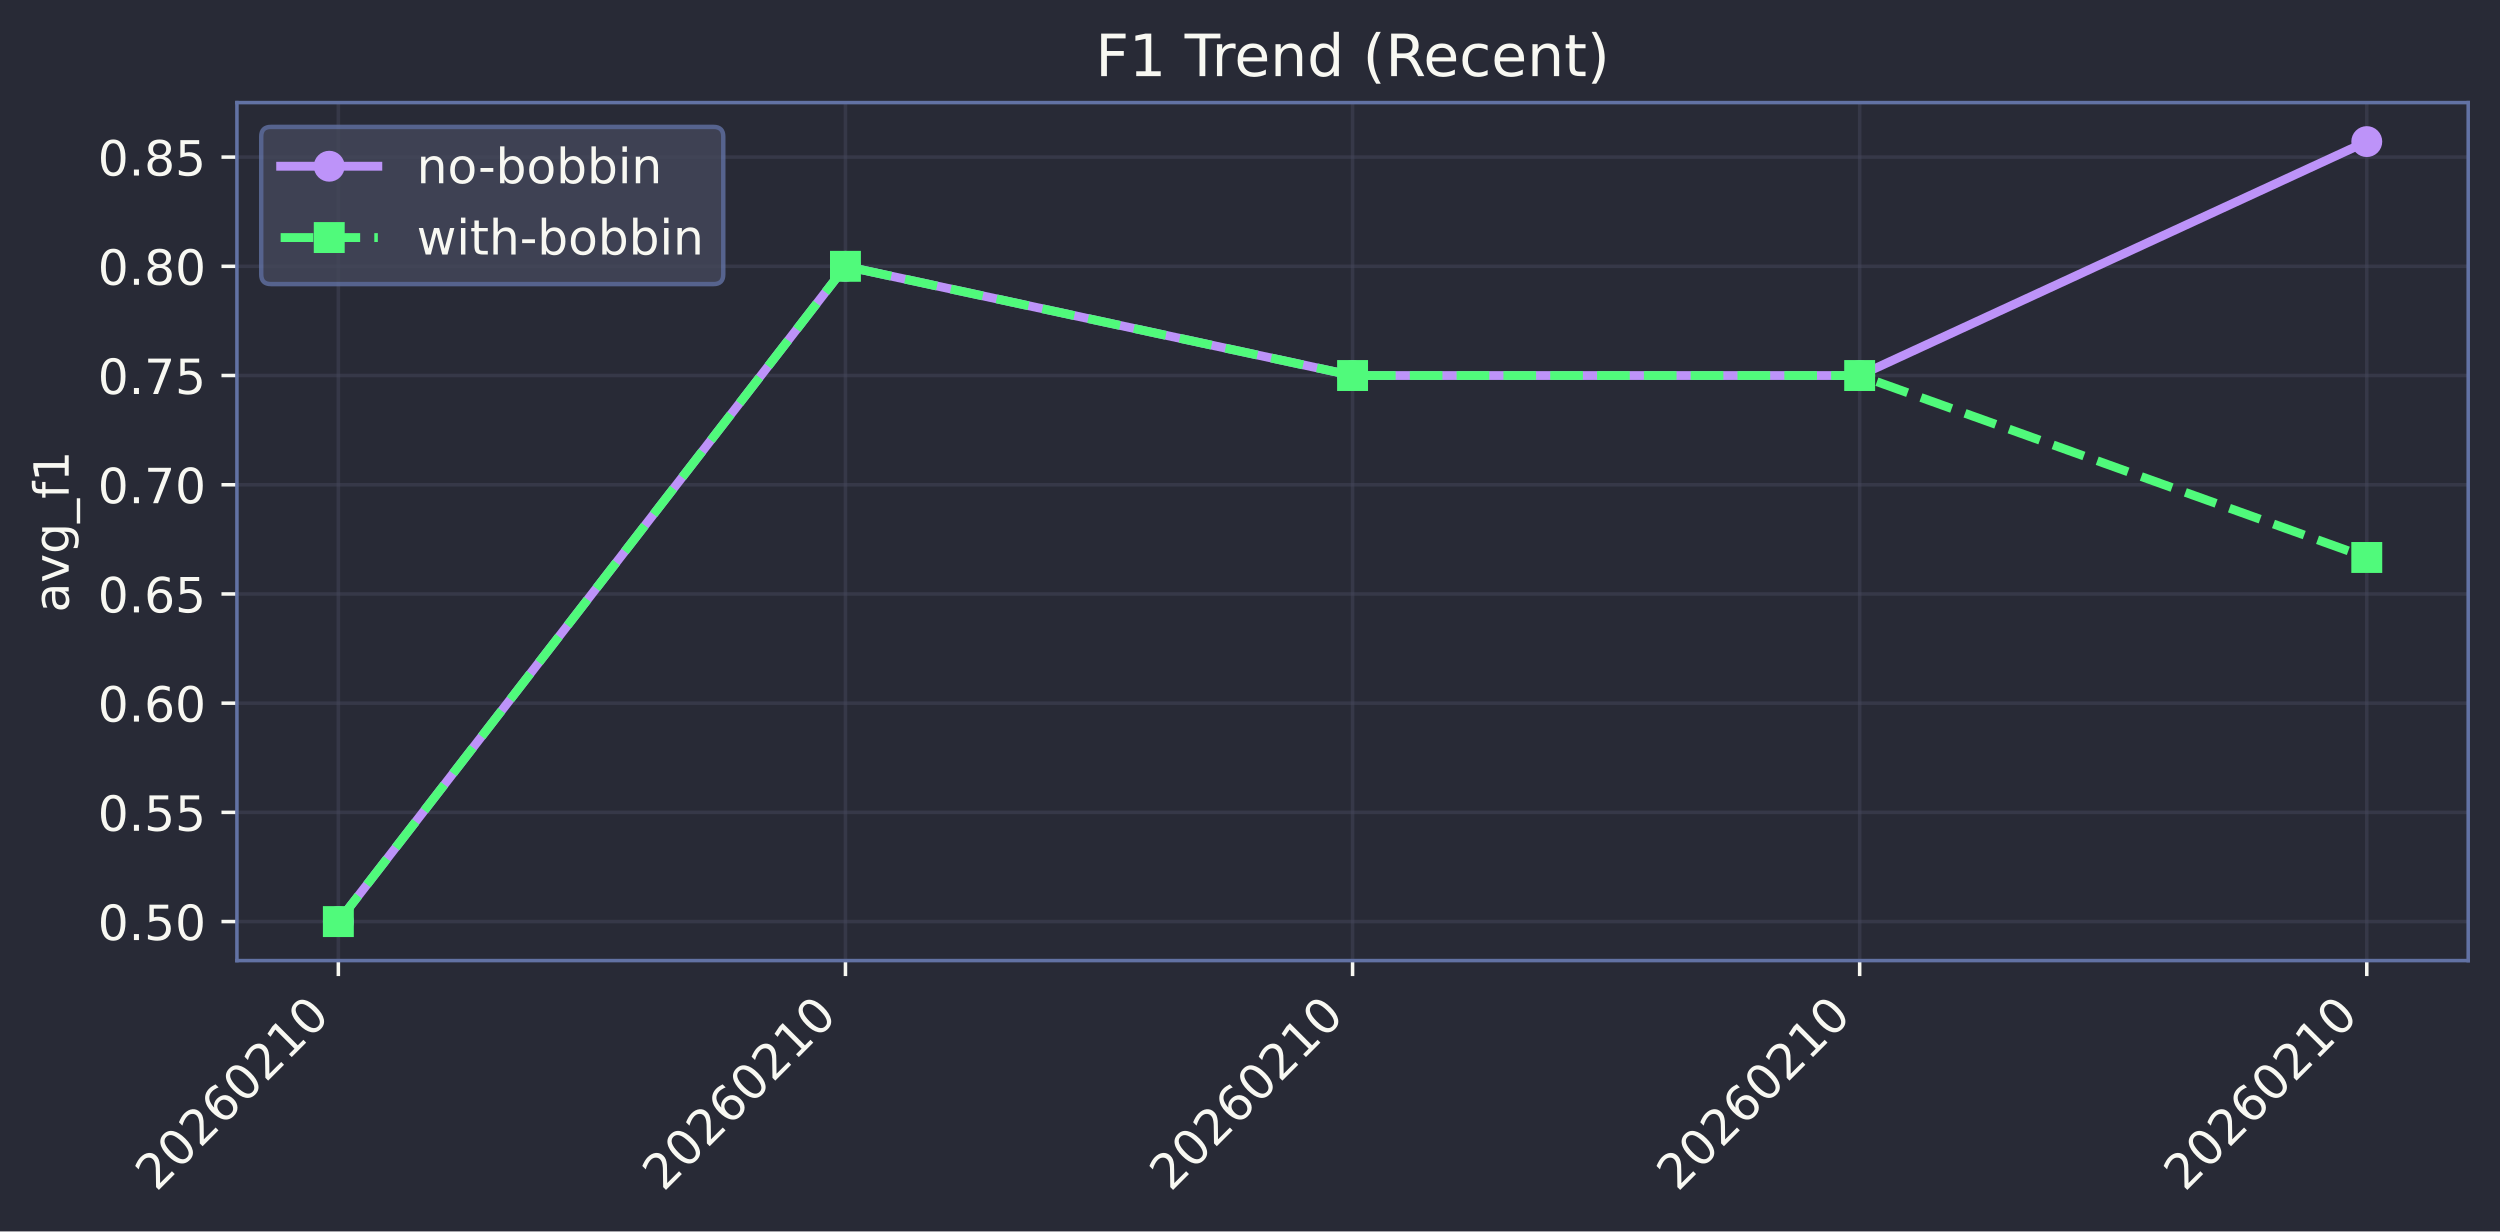
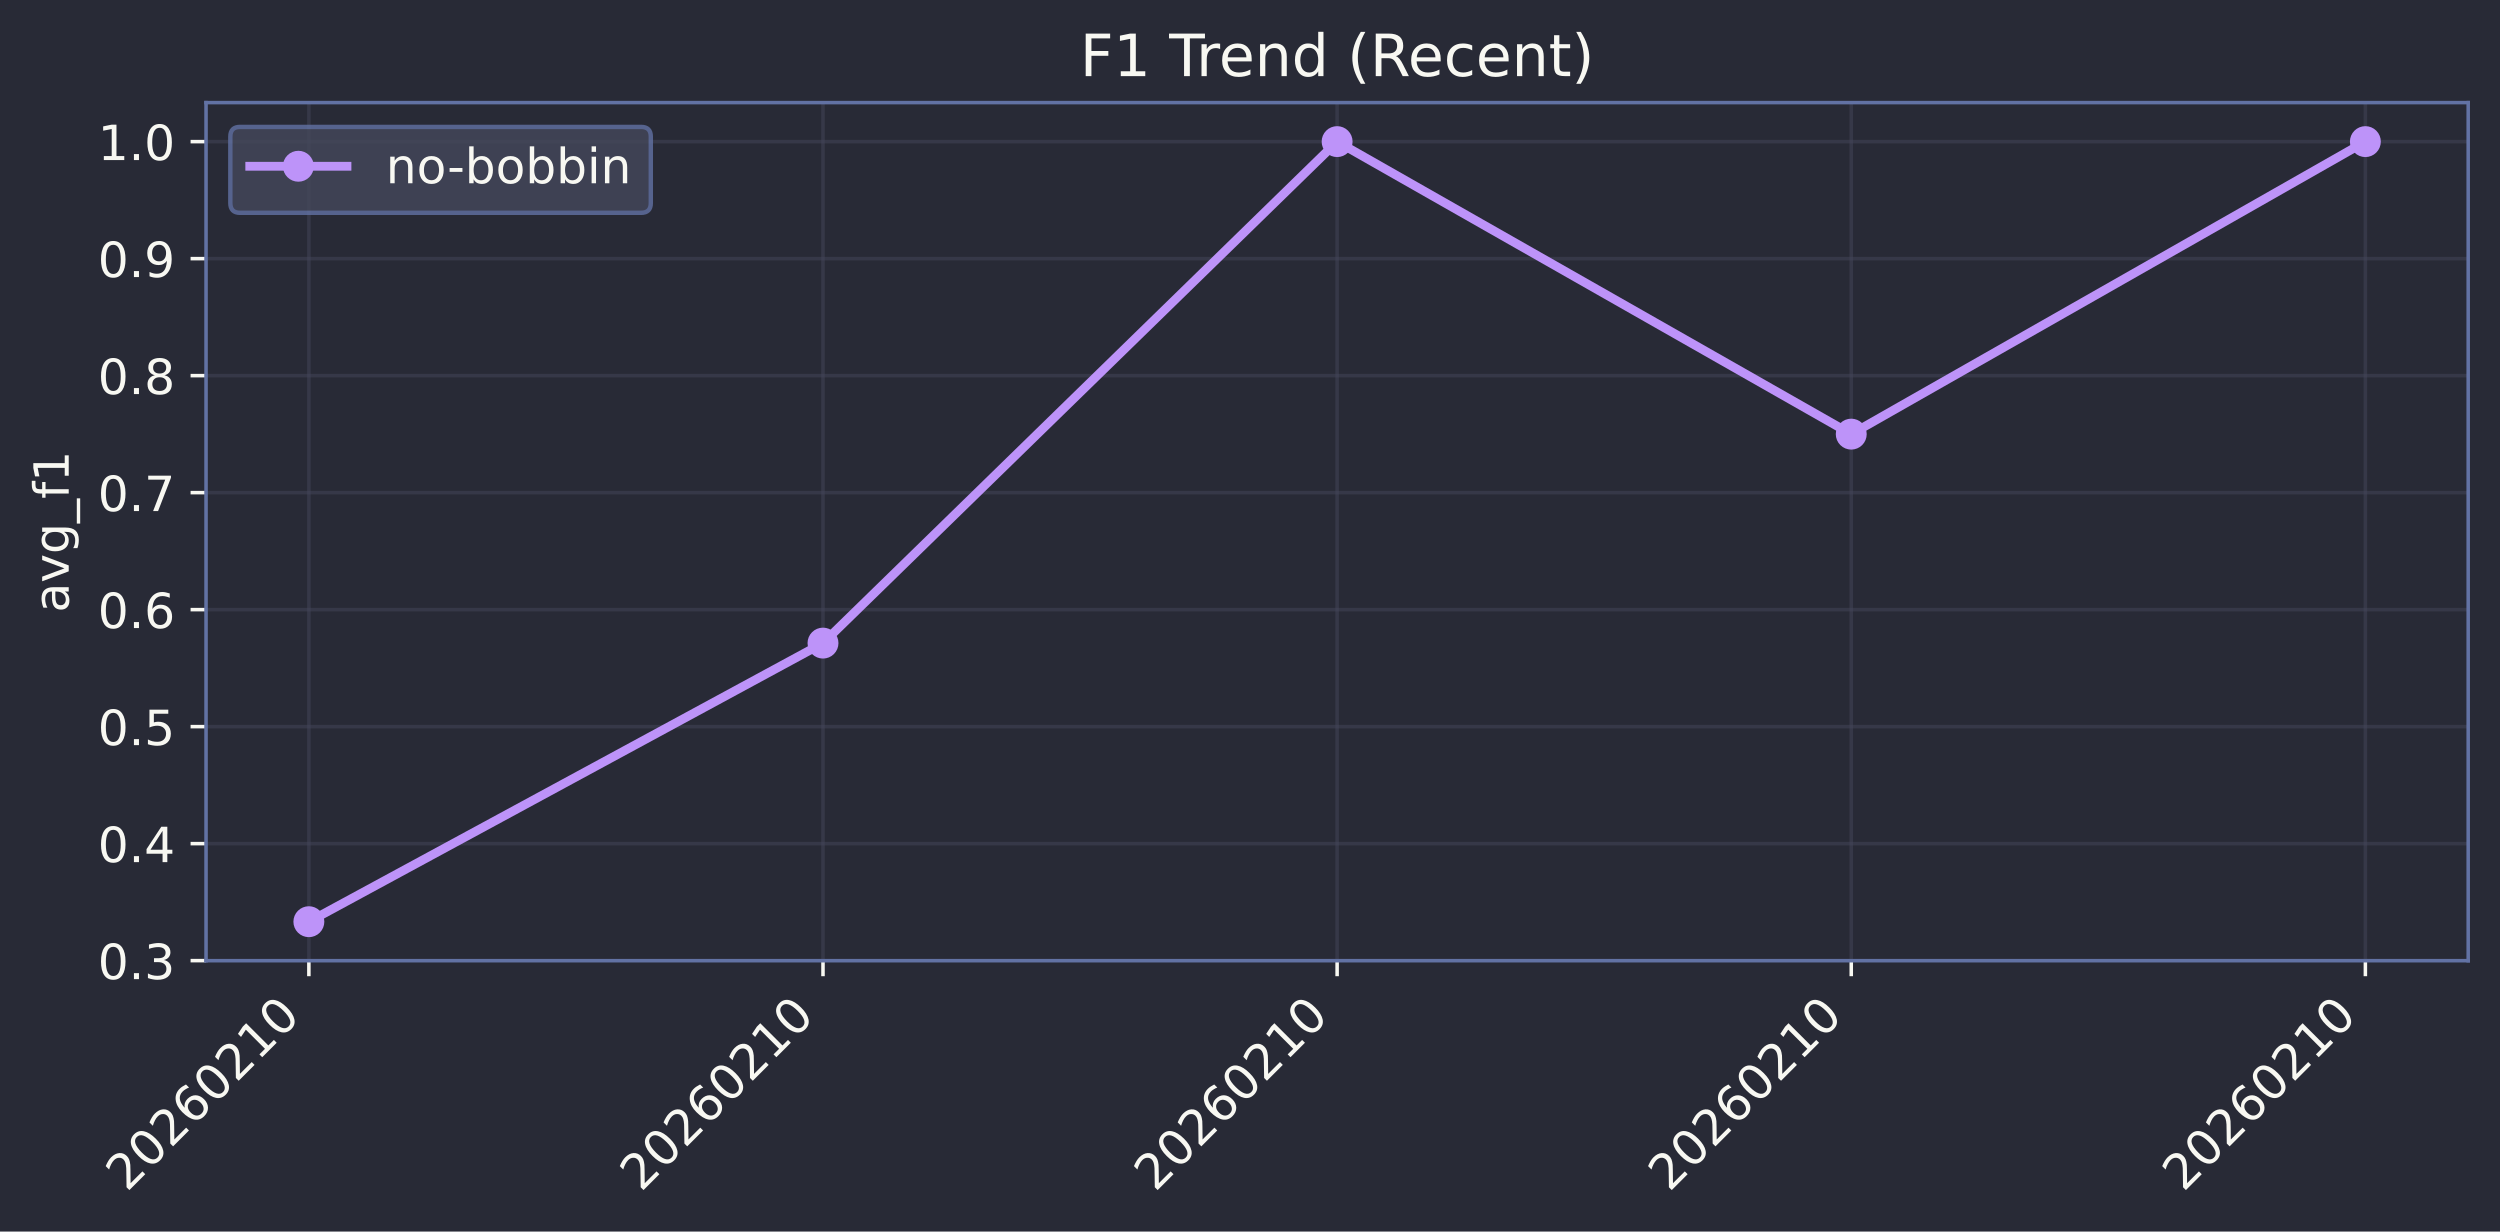
- <svg xmlns="http://www.w3.org/2000/svg" xmlns:xlink="http://www.w3.org/1999/xlink" width="566.028pt" height="278.806pt" viewBox="0 0 566.028 278.806" version="1.1">
+ <svg xmlns="http://www.w3.org/2000/svg" xmlns:xlink="http://www.w3.org/1999/xlink" width="565.959pt" height="278.806pt" viewBox="0 0 565.959 278.806" version="1.1">
  <defs>
    <style type="text/css">*{stroke-linejoin: round; stroke-linecap: butt}</style>
  </defs>
  <g id="figure_1">
    <g id="patch_1">
-       <path d="M 0 278.806  L 566.028 278.806  L 566.028 0  L 0 0  z " style="fill: #282a36" />
+       <path d="M 0 278.806  L 565.959 278.806  L 565.959 0  L 0 0  z " style="fill: #282a36" />
    </g>
    <g id="axes_1">
      <g id="patch_2">
-         <path d="M 53.644 217.488  L 558.828 217.488  L 558.828 23.23  L 53.644 23.23  z " style="fill: #282a36" />
+         <path d="M 46.645 217.488  L 558.759 217.488  L 558.759 23.23  L 46.645 23.23  z " style="fill: #282a36" />
      </g>
      <g id="matplotlib.axis_1">
        <g id="xtick_1">
          <g id="line2d_1">
-             <path d="M 76.607 217.488  L 76.607 23.23  " clip-path="url(#p4fd05fff59)" style="fill: none; stroke: #44475a; stroke-opacity: 0.5; stroke-width: 0.8; stroke-linecap: square" />
+             <path d="M 69.923 217.488  L 69.923 23.23  " clip-path="url(#p7b67ea32f4)" style="fill: none; stroke: #44475a; stroke-opacity: 0.5; stroke-width: 0.8; stroke-linecap: square" />
          </g>
          <g id="line2d_2">
            <defs>
-               <path id="m8d3fca689e" d="M 0 0  L 0 3.5  " style="stroke: #f8f8f2; stroke-width: 0.8" />
+               <path id="m9bb0421348" d="M 0 0  L 0 3.5  " style="stroke: #f8f8f2; stroke-width: 0.8" />
            </defs>
            <g>
-               <use xlink:href="#m8d3fca689e" x="76.607" y="217.488" style="fill: #f8f8f2; stroke: #f8f8f2; stroke-width: 0.8" />
+               <use xlink:href="#m9bb0421348" x="69.923" y="217.488" style="fill: #f8f8f2; stroke: #f8f8f2; stroke-width: 0.8" />
            </g>
          </g>
          <g id="text_1">
-             <text style="font-size: 11px; font-family: 'DejaVu Sans', 'Bitstream Vera Sans', 'Computer Modern Sans Serif', 'Lucida Grande', 'Verdana', 'Geneva', 'Lucid', 'Arial', 'Helvetica', 'Avant Garde', sans-serif; fill: #f8f8f2" transform="translate(35.39843 269.9887) rotate(-45)">20260210</text>
+             <text style="font-size: 11px; font-family: 'DejaVu Sans', 'Bitstream Vera Sans', 'Computer Modern Sans Serif', 'Lucida Grande', 'Verdana', 'Geneva', 'Lucid', 'Arial', 'Helvetica', 'Avant Garde', sans-serif; fill: #f8f8f2" transform="translate(28.71468 269.9887) rotate(-45)">20260210</text>
          </g>
        </g>
        <g id="xtick_2">
          <g id="line2d_3">
-             <path d="M 191.421 217.488  L 191.421 23.23  " clip-path="url(#p4fd05fff59)" style="fill: none; stroke: #44475a; stroke-opacity: 0.5; stroke-width: 0.8; stroke-linecap: square" />
+             <path d="M 186.313 217.488  L 186.313 23.23  " clip-path="url(#p7b67ea32f4)" style="fill: none; stroke: #44475a; stroke-opacity: 0.5; stroke-width: 0.8; stroke-linecap: square" />
          </g>
          <g id="line2d_4">
            <g>
-               <use xlink:href="#m8d3fca689e" x="191.421" y="217.488" style="fill: #f8f8f2; stroke: #f8f8f2; stroke-width: 0.8" />
+               <use xlink:href="#m9bb0421348" x="186.313" y="217.488" style="fill: #f8f8f2; stroke: #f8f8f2; stroke-width: 0.8" />
            </g>
          </g>
          <g id="text_2">
-             <text style="font-size: 11px; font-family: 'DejaVu Sans', 'Bitstream Vera Sans', 'Computer Modern Sans Serif', 'Lucida Grande', 'Verdana', 'Geneva', 'Lucid', 'Arial', 'Helvetica', 'Avant Garde', sans-serif; fill: #f8f8f2" transform="translate(150.2129 269.9887) rotate(-45)">20260210</text>
+             <text style="font-size: 11px; font-family: 'DejaVu Sans', 'Bitstream Vera Sans', 'Computer Modern Sans Serif', 'Lucida Grande', 'Verdana', 'Geneva', 'Lucid', 'Arial', 'Helvetica', 'Avant Garde', sans-serif; fill: #f8f8f2" transform="translate(145.1042 269.9887) rotate(-45)">20260210</text>
          </g>
        </g>
        <g id="xtick_3">
          <g id="line2d_5">
-             <path d="M 306.236 217.488  L 306.236 23.23  " clip-path="url(#p4fd05fff59)" style="fill: none; stroke: #44475a; stroke-opacity: 0.5; stroke-width: 0.8; stroke-linecap: square" />
+             <path d="M 302.702 217.488  L 302.702 23.23  " clip-path="url(#p7b67ea32f4)" style="fill: none; stroke: #44475a; stroke-opacity: 0.5; stroke-width: 0.8; stroke-linecap: square" />
          </g>
          <g id="line2d_6">
            <g>
-               <use xlink:href="#m8d3fca689e" x="306.236" y="217.488" style="fill: #f8f8f2; stroke: #f8f8f2; stroke-width: 0.8" />
+               <use xlink:href="#m9bb0421348" x="302.702" y="217.488" style="fill: #f8f8f2; stroke: #f8f8f2; stroke-width: 0.8" />
            </g>
          </g>
          <g id="text_3">
-             <text style="font-size: 11px; font-family: 'DejaVu Sans', 'Bitstream Vera Sans', 'Computer Modern Sans Serif', 'Lucida Grande', 'Verdana', 'Geneva', 'Lucid', 'Arial', 'Helvetica', 'Avant Garde', sans-serif; fill: #f8f8f2" transform="translate(265.0274 269.9887) rotate(-45)">20260210</text>
+             <text style="font-size: 11px; font-family: 'DejaVu Sans', 'Bitstream Vera Sans', 'Computer Modern Sans Serif', 'Lucida Grande', 'Verdana', 'Geneva', 'Lucid', 'Arial', 'Helvetica', 'Avant Garde', sans-serif; fill: #f8f8f2" transform="translate(261.4937 269.9887) rotate(-45)">20260210</text>
          </g>
        </g>
        <g id="xtick_4">
          <g id="line2d_7">
-             <path d="M 421.05 217.488  L 421.05 23.23  " clip-path="url(#p4fd05fff59)" style="fill: none; stroke: #44475a; stroke-opacity: 0.5; stroke-width: 0.8; stroke-linecap: square" />
+             <path d="M 419.092 217.488  L 419.092 23.23  " clip-path="url(#p7b67ea32f4)" style="fill: none; stroke: #44475a; stroke-opacity: 0.5; stroke-width: 0.8; stroke-linecap: square" />
          </g>
          <g id="line2d_8">
            <g>
-               <use xlink:href="#m8d3fca689e" x="421.05" y="217.488" style="fill: #f8f8f2; stroke: #f8f8f2; stroke-width: 0.8" />
+               <use xlink:href="#m9bb0421348" x="419.092" y="217.488" style="fill: #f8f8f2; stroke: #f8f8f2; stroke-width: 0.8" />
            </g>
          </g>
          <g id="text_4">
-             <text style="font-size: 11px; font-family: 'DejaVu Sans', 'Bitstream Vera Sans', 'Computer Modern Sans Serif', 'Lucida Grande', 'Verdana', 'Geneva', 'Lucid', 'Arial', 'Helvetica', 'Avant Garde', sans-serif; fill: #f8f8f2" transform="translate(379.8419 269.9887) rotate(-45)">20260210</text>
+             <text style="font-size: 11px; font-family: 'DejaVu Sans', 'Bitstream Vera Sans', 'Computer Modern Sans Serif', 'Lucida Grande', 'Verdana', 'Geneva', 'Lucid', 'Arial', 'Helvetica', 'Avant Garde', sans-serif; fill: #f8f8f2" transform="translate(377.8832 269.9887) rotate(-45)">20260210</text>
          </g>
        </g>
        <g id="xtick_5">
          <g id="line2d_9">
-             <path d="M 535.865 217.488  L 535.865 23.23  " clip-path="url(#p4fd05fff59)" style="fill: none; stroke: #44475a; stroke-opacity: 0.5; stroke-width: 0.8; stroke-linecap: square" />
+             <path d="M 535.481 217.488  L 535.481 23.23  " clip-path="url(#p7b67ea32f4)" style="fill: none; stroke: #44475a; stroke-opacity: 0.5; stroke-width: 0.8; stroke-linecap: square" />
          </g>
          <g id="line2d_10">
            <g>
-               <use xlink:href="#m8d3fca689e" x="535.865" y="217.488" style="fill: #f8f8f2; stroke: #f8f8f2; stroke-width: 0.8" />
+               <use xlink:href="#m9bb0421348" x="535.481" y="217.488" style="fill: #f8f8f2; stroke: #f8f8f2; stroke-width: 0.8" />
            </g>
          </g>
          <g id="text_5">
-             <text style="font-size: 11px; font-family: 'DejaVu Sans', 'Bitstream Vera Sans', 'Computer Modern Sans Serif', 'Lucida Grande', 'Verdana', 'Geneva', 'Lucid', 'Arial', 'Helvetica', 'Avant Garde', sans-serif; fill: #f8f8f2" transform="translate(494.6564 269.9887) rotate(-45)">20260210</text>
+             <text style="font-size: 11px; font-family: 'DejaVu Sans', 'Bitstream Vera Sans', 'Computer Modern Sans Serif', 'Lucida Grande', 'Verdana', 'Geneva', 'Lucid', 'Arial', 'Helvetica', 'Avant Garde', sans-serif; fill: #f8f8f2" transform="translate(494.2726 269.9887) rotate(-45)">20260210</text>
          </g>
        </g>
      </g>
      <g id="matplotlib.axis_2">
        <g id="ytick_1">
          <g id="line2d_11">
-             <path d="M 53.644 208.658  L 558.828 208.658  " clip-path="url(#p4fd05fff59)" style="fill: none; stroke: #44475a; stroke-opacity: 0.5; stroke-width: 0.8; stroke-linecap: square" />
+             <path d="M 46.645 217.478  L 558.759 217.478  " clip-path="url(#p7b67ea32f4)" style="fill: none; stroke: #44475a; stroke-opacity: 0.5; stroke-width: 0.8; stroke-linecap: square" />
          </g>
          <g id="line2d_12">
            <defs>
-               <path id="m5afc899d50" d="M 0 0  L -3.5 0  " style="stroke: #f8f8f2; stroke-width: 0.8" />
+               <path id="m3c76bf4510" d="M 0 0  L -3.5 0  " style="stroke: #f8f8f2; stroke-width: 0.8" />
            </defs>
            <g>
-               <use xlink:href="#m5afc899d50" x="53.644" y="208.658" style="fill: #f8f8f2; stroke: #f8f8f2; stroke-width: 0.8" />
+               <use xlink:href="#m3c76bf4510" x="46.645" y="217.478" style="fill: #f8f8f2; stroke: #f8f8f2; stroke-width: 0.8" />
            </g>
          </g>
          <g id="text_6">
-             <text style="font-size: 11px; font-family: 'DejaVu Sans', 'Bitstream Vera Sans', 'Computer Modern Sans Serif', 'Lucida Grande', 'Verdana', 'Geneva', 'Lucid', 'Arial', 'Helvetica', 'Avant Garde', sans-serif; text-anchor: end; fill: #f8f8f2" x="46.644" y="212.837" transform="rotate(-0 46.64406 212.8368)">0.50</text>
+             <text style="font-size: 11px; font-family: 'DejaVu Sans', 'Bitstream Vera Sans', 'Computer Modern Sans Serif', 'Lucida Grande', 'Verdana', 'Geneva', 'Lucid', 'Arial', 'Helvetica', 'Avant Garde', sans-serif; text-anchor: end; fill: #f8f8f2" x="39.645" y="221.657" transform="rotate(-0 39.64531 221.6574)">0.3</text>
          </g>
        </g>
        <g id="ytick_2">
          <g id="line2d_13">
-             <path d="M 53.644 183.931  L 558.828 183.931  " clip-path="url(#p4fd05fff59)" style="fill: none; stroke: #44475a; stroke-opacity: 0.5; stroke-width: 0.8; stroke-linecap: square" />
+             <path d="M 46.645 190.99  L 558.759 190.99  " clip-path="url(#p7b67ea32f4)" style="fill: none; stroke: #44475a; stroke-opacity: 0.5; stroke-width: 0.8; stroke-linecap: square" />
          </g>
          <g id="line2d_14">
            <g>
-               <use xlink:href="#m5afc899d50" x="53.644" y="183.931" style="fill: #f8f8f2; stroke: #f8f8f2; stroke-width: 0.8" />
+               <use xlink:href="#m3c76bf4510" x="46.645" y="190.99" style="fill: #f8f8f2; stroke: #f8f8f2; stroke-width: 0.8" />
            </g>
          </g>
          <g id="text_7">
-             <text style="font-size: 11px; font-family: 'DejaVu Sans', 'Bitstream Vera Sans', 'Computer Modern Sans Serif', 'Lucida Grande', 'Verdana', 'Geneva', 'Lucid', 'Arial', 'Helvetica', 'Avant Garde', sans-serif; text-anchor: end; fill: #f8f8f2" x="46.644" y="188.11" transform="rotate(-0 46.64406 188.1101)">0.55</text>
+             <text style="font-size: 11px; font-family: 'DejaVu Sans', 'Bitstream Vera Sans', 'Computer Modern Sans Serif', 'Lucida Grande', 'Verdana', 'Geneva', 'Lucid', 'Arial', 'Helvetica', 'Avant Garde', sans-serif; text-anchor: end; fill: #f8f8f2" x="39.645" y="195.169" transform="rotate(-0 39.64531 195.1691)">0.4</text>
          </g>
        </g>
        <g id="ytick_3">
          <g id="line2d_15">
-             <path d="M 53.644 159.204  L 558.828 159.204  " clip-path="url(#p4fd05fff59)" style="fill: none; stroke: #44475a; stroke-opacity: 0.5; stroke-width: 0.8; stroke-linecap: square" />
+             <path d="M 46.645 164.502  L 558.759 164.502  " clip-path="url(#p7b67ea32f4)" style="fill: none; stroke: #44475a; stroke-opacity: 0.5; stroke-width: 0.8; stroke-linecap: square" />
          </g>
          <g id="line2d_16">
            <g>
-               <use xlink:href="#m5afc899d50" x="53.644" y="159.204" style="fill: #f8f8f2; stroke: #f8f8f2; stroke-width: 0.8" />
+               <use xlink:href="#m3c76bf4510" x="46.645" y="164.502" style="fill: #f8f8f2; stroke: #f8f8f2; stroke-width: 0.8" />
            </g>
          </g>
          <g id="text_8">
-             <text style="font-size: 11px; font-family: 'DejaVu Sans', 'Bitstream Vera Sans', 'Computer Modern Sans Serif', 'Lucida Grande', 'Verdana', 'Geneva', 'Lucid', 'Arial', 'Helvetica', 'Avant Garde', sans-serif; text-anchor: end; fill: #f8f8f2" x="46.644" y="163.383" transform="rotate(-0 46.64406 163.3835)">0.60</text>
+             <text style="font-size: 11px; font-family: 'DejaVu Sans', 'Bitstream Vera Sans', 'Computer Modern Sans Serif', 'Lucida Grande', 'Verdana', 'Geneva', 'Lucid', 'Arial', 'Helvetica', 'Avant Garde', sans-serif; text-anchor: end; fill: #f8f8f2" x="39.645" y="168.681" transform="rotate(-0 39.64531 168.6807)">0.5</text>
          </g>
        </g>
        <g id="ytick_4">
          <g id="line2d_17">
-             <path d="M 53.644 134.478  L 558.828 134.478  " clip-path="url(#p4fd05fff59)" style="fill: none; stroke: #44475a; stroke-opacity: 0.5; stroke-width: 0.8; stroke-linecap: square" />
+             <path d="M 46.645 138.013  L 558.759 138.013  " clip-path="url(#p7b67ea32f4)" style="fill: none; stroke: #44475a; stroke-opacity: 0.5; stroke-width: 0.8; stroke-linecap: square" />
          </g>
          <g id="line2d_18">
            <g>
-               <use xlink:href="#m5afc899d50" x="53.644" y="134.478" style="fill: #f8f8f2; stroke: #f8f8f2; stroke-width: 0.8" />
+               <use xlink:href="#m3c76bf4510" x="46.645" y="138.013" style="fill: #f8f8f2; stroke: #f8f8f2; stroke-width: 0.8" />
            </g>
          </g>
          <g id="text_9">
-             <text style="font-size: 11px; font-family: 'DejaVu Sans', 'Bitstream Vera Sans', 'Computer Modern Sans Serif', 'Lucida Grande', 'Verdana', 'Geneva', 'Lucid', 'Arial', 'Helvetica', 'Avant Garde', sans-serif; text-anchor: end; fill: #f8f8f2" x="46.644" y="138.657" transform="rotate(-0 46.64406 138.6568)">0.65</text>
+             <text style="font-size: 11px; font-family: 'DejaVu Sans', 'Bitstream Vera Sans', 'Computer Modern Sans Serif', 'Lucida Grande', 'Verdana', 'Geneva', 'Lucid', 'Arial', 'Helvetica', 'Avant Garde', sans-serif; text-anchor: end; fill: #f8f8f2" x="39.645" y="142.192" transform="rotate(-0 39.64531 142.1924)">0.6</text>
          </g>
        </g>
        <g id="ytick_5">
          <g id="line2d_19">
-             <path d="M 53.644 109.751  L 558.828 109.751  " clip-path="url(#p4fd05fff59)" style="fill: none; stroke: #44475a; stroke-opacity: 0.5; stroke-width: 0.8; stroke-linecap: square" />
+             <path d="M 46.645 111.525  L 558.759 111.525  " clip-path="url(#p7b67ea32f4)" style="fill: none; stroke: #44475a; stroke-opacity: 0.5; stroke-width: 0.8; stroke-linecap: square" />
          </g>
          <g id="line2d_20">
            <g>
-               <use xlink:href="#m5afc899d50" x="53.644" y="109.751" style="fill: #f8f8f2; stroke: #f8f8f2; stroke-width: 0.8" />
+               <use xlink:href="#m3c76bf4510" x="46.645" y="111.525" style="fill: #f8f8f2; stroke: #f8f8f2; stroke-width: 0.8" />
            </g>
          </g>
          <g id="text_10">
-             <text style="font-size: 11px; font-family: 'DejaVu Sans', 'Bitstream Vera Sans', 'Computer Modern Sans Serif', 'Lucida Grande', 'Verdana', 'Geneva', 'Lucid', 'Arial', 'Helvetica', 'Avant Garde', sans-serif; text-anchor: end; fill: #f8f8f2" x="46.644" y="113.93" transform="rotate(-0 46.64406 113.9301)">0.70</text>
+             <text style="font-size: 11px; font-family: 'DejaVu Sans', 'Bitstream Vera Sans', 'Computer Modern Sans Serif', 'Lucida Grande', 'Verdana', 'Geneva', 'Lucid', 'Arial', 'Helvetica', 'Avant Garde', sans-serif; text-anchor: end; fill: #f8f8f2" x="39.645" y="115.704" transform="rotate(-0 39.64531 115.704)">0.7</text>
          </g>
        </g>
        <g id="ytick_6">
          <g id="line2d_21">
-             <path d="M 53.644 85.024  L 558.828 85.024  " clip-path="url(#p4fd05fff59)" style="fill: none; stroke: #44475a; stroke-opacity: 0.5; stroke-width: 0.8; stroke-linecap: square" />
+             <path d="M 46.645 85.037  L 558.759 85.037  " clip-path="url(#p7b67ea32f4)" style="fill: none; stroke: #44475a; stroke-opacity: 0.5; stroke-width: 0.8; stroke-linecap: square" />
          </g>
          <g id="line2d_22">
            <g>
-               <use xlink:href="#m5afc899d50" x="53.644" y="85.024" style="fill: #f8f8f2; stroke: #f8f8f2; stroke-width: 0.8" />
+               <use xlink:href="#m3c76bf4510" x="46.645" y="85.037" style="fill: #f8f8f2; stroke: #f8f8f2; stroke-width: 0.8" />
            </g>
          </g>
          <g id="text_11">
-             <text style="font-size: 11px; font-family: 'DejaVu Sans', 'Bitstream Vera Sans', 'Computer Modern Sans Serif', 'Lucida Grande', 'Verdana', 'Geneva', 'Lucid', 'Arial', 'Helvetica', 'Avant Garde', sans-serif; text-anchor: end; fill: #f8f8f2" x="46.644" y="89.203" transform="rotate(-0 46.64406 89.20348)">0.75</text>
+             <text style="font-size: 11px; font-family: 'DejaVu Sans', 'Bitstream Vera Sans', 'Computer Modern Sans Serif', 'Lucida Grande', 'Verdana', 'Geneva', 'Lucid', 'Arial', 'Helvetica', 'Avant Garde', sans-serif; text-anchor: end; fill: #f8f8f2" x="39.645" y="89.216" transform="rotate(-0 39.64531 89.21567)">0.8</text>
          </g>
        </g>
        <g id="ytick_7">
          <g id="line2d_23">
-             <path d="M 53.644 60.298  L 558.828 60.298  " clip-path="url(#p4fd05fff59)" style="fill: none; stroke: #44475a; stroke-opacity: 0.5; stroke-width: 0.8; stroke-linecap: square" />
+             <path d="M 46.645 58.548  L 558.759 58.548  " clip-path="url(#p7b67ea32f4)" style="fill: none; stroke: #44475a; stroke-opacity: 0.5; stroke-width: 0.8; stroke-linecap: square" />
          </g>
          <g id="line2d_24">
            <g>
-               <use xlink:href="#m5afc899d50" x="53.644" y="60.298" style="fill: #f8f8f2; stroke: #f8f8f2; stroke-width: 0.8" />
+               <use xlink:href="#m3c76bf4510" x="46.645" y="58.548" style="fill: #f8f8f2; stroke: #f8f8f2; stroke-width: 0.8" />
            </g>
          </g>
          <g id="text_12">
-             <text style="font-size: 11px; font-family: 'DejaVu Sans', 'Bitstream Vera Sans', 'Computer Modern Sans Serif', 'Lucida Grande', 'Verdana', 'Geneva', 'Lucid', 'Arial', 'Helvetica', 'Avant Garde', sans-serif; text-anchor: end; fill: #f8f8f2" x="46.644" y="64.477" transform="rotate(-0 46.64406 64.47682)">0.80</text>
+             <text style="font-size: 11px; font-family: 'DejaVu Sans', 'Bitstream Vera Sans', 'Computer Modern Sans Serif', 'Lucida Grande', 'Verdana', 'Geneva', 'Lucid', 'Arial', 'Helvetica', 'Avant Garde', sans-serif; text-anchor: end; fill: #f8f8f2" x="39.645" y="62.727" transform="rotate(-0 39.64531 62.72732)">0.9</text>
          </g>
        </g>
        <g id="ytick_8">
          <g id="line2d_25">
-             <path d="M 53.644 35.571  L 558.828 35.571  " clip-path="url(#p4fd05fff59)" style="fill: none; stroke: #44475a; stroke-opacity: 0.5; stroke-width: 0.8; stroke-linecap: square" />
+             <path d="M 46.645 32.06  L 558.759 32.06  " clip-path="url(#p7b67ea32f4)" style="fill: none; stroke: #44475a; stroke-opacity: 0.5; stroke-width: 0.8; stroke-linecap: square" />
          </g>
          <g id="line2d_26">
            <g>
-               <use xlink:href="#m5afc899d50" x="53.644" y="35.571" style="fill: #f8f8f2; stroke: #f8f8f2; stroke-width: 0.8" />
+               <use xlink:href="#m3c76bf4510" x="46.645" y="32.06" style="fill: #f8f8f2; stroke: #f8f8f2; stroke-width: 0.8" />
            </g>
          </g>
          <g id="text_13">
-             <text style="font-size: 11px; font-family: 'DejaVu Sans', 'Bitstream Vera Sans', 'Computer Modern Sans Serif', 'Lucida Grande', 'Verdana', 'Geneva', 'Lucid', 'Arial', 'Helvetica', 'Avant Garde', sans-serif; text-anchor: end; fill: #f8f8f2" x="46.644" y="39.75" transform="rotate(-0 46.64406 39.75015)">0.85</text>
+             <text style="font-size: 11px; font-family: 'DejaVu Sans', 'Bitstream Vera Sans', 'Computer Modern Sans Serif', 'Lucida Grande', 'Verdana', 'Geneva', 'Lucid', 'Arial', 'Helvetica', 'Avant Garde', sans-serif; text-anchor: end; fill: #f8f8f2" x="39.645" y="36.239" transform="rotate(-0 39.64531 36.23897)">1.0</text>
          </g>
        </g>
        <g id="text_14">
          <text style="font-size: 11px; font-family: 'DejaVu Sans', 'Bitstream Vera Sans', 'Computer Modern Sans Serif', 'Lucida Grande', 'Verdana', 'Geneva', 'Lucid', 'Arial', 'Helvetica', 'Avant Garde', sans-serif; text-anchor: middle; fill: #f8f8f2" x="15.558" y="120.359" transform="rotate(-90 15.55828 120.3587)">avg_f1</text>
        </g>
      </g>
      <g id="line2d_27">
-         <path d="M 76.607 208.658  L 191.421 60.298  L 306.236 85.024  L 421.05 85.024  L 535.865 32.06  " clip-path="url(#p4fd05fff59)" style="fill: none; stroke: #bd93f9; stroke-width: 2; stroke-linecap: square" />
+         <path d="M 69.923 208.658  L 186.313 145.589  L 302.702 32.06  L 419.092 98.281  L 535.481 32.06  " clip-path="url(#p7b67ea32f4)" style="fill: none; stroke: #bd93f9; stroke-width: 2; stroke-linecap: square" />
        <defs>
-           <path id="me91c85509c" d="M 0 3  C 0.796 3 1.559 2.684 2.121 2.121  C 2.684 1.559 3 0.796 3 0  C 3 -0.796 2.684 -1.559 2.121 -2.121  C 1.559 -2.684 0.796 -3 0 -3  C -0.796 -3 -1.559 -2.684 -2.121 -2.121  C -2.684 -1.559 -3 -0.796 -3 0  C -3 0.796 -2.684 1.559 -2.121 2.121  C -1.559 2.684 -0.796 3 0 3  z " style="stroke: #bd93f9" />
+           <path id="m54429fb6eb" d="M 0 3  C 0.796 3 1.559 2.684 2.121 2.121  C 2.684 1.559 3 0.796 3 0  C 3 -0.796 2.684 -1.559 2.121 -2.121  C 1.559 -2.684 0.796 -3 0 -3  C -0.796 -3 -1.559 -2.684 -2.121 -2.121  C -2.684 -1.559 -3 -0.796 -3 0  C -3 0.796 -2.684 1.559 -2.121 2.121  C -1.559 2.684 -0.796 3 0 3  z " style="stroke: #bd93f9" />
        </defs>
-         <g clip-path="url(#p4fd05fff59)">
-           <use xlink:href="#me91c85509c" x="76.607" y="208.658" style="fill: #bd93f9; stroke: #bd93f9" />
-           <use xlink:href="#me91c85509c" x="191.421" y="60.298" style="fill: #bd93f9; stroke: #bd93f9" />
-           <use xlink:href="#me91c85509c" x="306.236" y="85.024" style="fill: #bd93f9; stroke: #bd93f9" />
-           <use xlink:href="#me91c85509c" x="421.05" y="85.024" style="fill: #bd93f9; stroke: #bd93f9" />
-           <use xlink:href="#me91c85509c" x="535.865" y="32.06" style="fill: #bd93f9; stroke: #bd93f9" />
-         </g>
-       </g>
-       <g id="line2d_28">
-         <path d="M 76.607 208.658  L 191.421 60.298  L 306.236 85.024  L 421.05 85.024  L 535.865 126.219  " clip-path="url(#p4fd05fff59)" style="fill: none; stroke-dasharray: 7.4,3.2; stroke-dashoffset: 0; stroke: #50fa7b; stroke-width: 2" />
-         <defs>
-           <path id="m4369a65e76" d="M -3 3  L 3 3  L 3 -3  L -3 -3  z " style="stroke: #50fa7b; stroke-linejoin: miter" />
-         </defs>
-         <g clip-path="url(#p4fd05fff59)">
-           <use xlink:href="#m4369a65e76" x="76.607" y="208.658" style="fill: #50fa7b; stroke: #50fa7b; stroke-linejoin: miter" />
-           <use xlink:href="#m4369a65e76" x="191.421" y="60.298" style="fill: #50fa7b; stroke: #50fa7b; stroke-linejoin: miter" />
-           <use xlink:href="#m4369a65e76" x="306.236" y="85.024" style="fill: #50fa7b; stroke: #50fa7b; stroke-linejoin: miter" />
-           <use xlink:href="#m4369a65e76" x="421.05" y="85.024" style="fill: #50fa7b; stroke: #50fa7b; stroke-linejoin: miter" />
-           <use xlink:href="#m4369a65e76" x="535.865" y="126.219" style="fill: #50fa7b; stroke: #50fa7b; stroke-linejoin: miter" />
+         <g clip-path="url(#p7b67ea32f4)">
+           <use xlink:href="#m54429fb6eb" x="69.923" y="208.658" style="fill: #bd93f9; stroke: #bd93f9" />
+           <use xlink:href="#m54429fb6eb" x="186.313" y="145.589" style="fill: #bd93f9; stroke: #bd93f9" />
+           <use xlink:href="#m54429fb6eb" x="302.702" y="32.06" style="fill: #bd93f9; stroke: #bd93f9" />
+           <use xlink:href="#m54429fb6eb" x="419.092" y="98.281" style="fill: #bd93f9; stroke: #bd93f9" />
+           <use xlink:href="#m54429fb6eb" x="535.481" y="32.06" style="fill: #bd93f9; stroke: #bd93f9" />
        </g>
      </g>
      <g id="patch_3">
-         <path d="M 53.644 217.488  L 53.644 23.23  " style="fill: none; stroke: #6272a4; stroke-width: 0.8; stroke-linejoin: miter; stroke-linecap: square" />
+         <path d="M 46.645 217.488  L 46.645 23.23  " style="fill: none; stroke: #6272a4; stroke-width: 0.8; stroke-linejoin: miter; stroke-linecap: square" />
      </g>
      <g id="patch_4">
-         <path d="M 558.828 217.488  L 558.828 23.23  " style="fill: none; stroke: #6272a4; stroke-width: 0.8; stroke-linejoin: miter; stroke-linecap: square" />
+         <path d="M 558.759 217.488  L 558.759 23.23  " style="fill: none; stroke: #6272a4; stroke-width: 0.8; stroke-linejoin: miter; stroke-linecap: square" />
      </g>
      <g id="patch_5">
-         <path d="M 53.644 217.488  L 558.828 217.488  " style="fill: none; stroke: #6272a4; stroke-width: 0.8; stroke-linejoin: miter; stroke-linecap: square" />
+         <path d="M 46.645 217.488  L 558.759 217.488  " style="fill: none; stroke: #6272a4; stroke-width: 0.8; stroke-linejoin: miter; stroke-linecap: square" />
      </g>
      <g id="patch_6">
-         <path d="M 53.644 23.23  L 558.828 23.23  " style="fill: none; stroke: #6272a4; stroke-width: 0.8; stroke-linejoin: miter; stroke-linecap: square" />
+         <path d="M 46.645 23.23  L 558.759 23.23  " style="fill: none; stroke: #6272a4; stroke-width: 0.8; stroke-linejoin: miter; stroke-linecap: square" />
      </g>
      <g id="text_15">
-         <text style="font-size: 13.2px; font-family: 'DejaVu Sans', 'Bitstream Vera Sans', 'Computer Modern Sans Serif', 'Lucida Grande', 'Verdana', 'Geneva', 'Lucid', 'Arial', 'Helvetica', 'Avant Garde', sans-serif; text-anchor: middle; fill: #f8f8f2" x="306.236" y="17.23" transform="rotate(-0 306.2359 17.22994)">F1 Trend (Recent)</text>
+         <text style="font-size: 13.2px; font-family: 'DejaVu Sans', 'Bitstream Vera Sans', 'Computer Modern Sans Serif', 'Lucida Grande', 'Verdana', 'Geneva', 'Lucid', 'Arial', 'Helvetica', 'Avant Garde', sans-serif; text-anchor: middle; fill: #f8f8f2" x="302.702" y="17.23" transform="rotate(-0 302.7022 17.22994)">F1 Trend (Recent)</text>
      </g>
      <g id="legend_1">
        <g id="patch_7">
-           <path d="M 61.344 64.322  L 161.556 64.322  Q 163.756 64.322 163.756 62.122  L 163.756 30.93  Q 163.756 28.73 161.556 28.73  L 61.344 28.73  Q 59.144 28.73 59.144 30.93  L 59.144 62.122  Q 59.144 64.322 61.344 64.322  z " style="fill: #44475a; opacity: 0.8; stroke: #6272a4; stroke-linejoin: miter" />
-         </g>
-         <g id="line2d_29">
-           <path d="M 63.544 37.638  L 74.544 37.638  L 85.544 37.638  " style="fill: none; stroke: #bd93f9; stroke-width: 2; stroke-linecap: square" />
+           <path d="M 54.345 48.176  L 145.13 48.176  Q 147.33 48.176 147.33 45.976  L 147.33 30.93  Q 147.33 28.73 145.13 28.73  L 54.345 28.73  Q 52.145 28.73 52.145 30.93  L 52.145 45.976  Q 52.145 48.176 54.345 48.176  z " style="fill: #44475a; opacity: 0.8; stroke: #6272a4; stroke-linejoin: miter" />
+         </g>
+         <g id="line2d_28">
+           <path d="M 56.545 37.638  L 67.545 37.638  L 78.545 37.638  " style="fill: none; stroke: #bd93f9; stroke-width: 2; stroke-linecap: square" />
          <g>
-             <use xlink:href="#me91c85509c" x="74.544" y="37.638" style="fill: #bd93f9; stroke: #bd93f9" />
+             <use xlink:href="#m54429fb6eb" x="67.545" y="37.638" style="fill: #bd93f9; stroke: #bd93f9" />
          </g>
        </g>
        <g id="text_16">
-           <text style="font-size: 11px; font-family: 'DejaVu Sans', 'Bitstream Vera Sans', 'Computer Modern Sans Serif', 'Lucida Grande', 'Verdana', 'Geneva', 'Lucid', 'Arial', 'Helvetica', 'Avant Garde', sans-serif; text-anchor: start; fill: #f8f8f2" x="94.344" y="41.488" transform="rotate(-0 94.34406 41.48822)">no-bobbin</text>
-         </g>
-         <g id="line2d_30">
-           <path d="M 63.544 53.784  L 74.544 53.784  L 85.544 53.784  " style="fill: none; stroke-dasharray: 7.4,3.2; stroke-dashoffset: 0; stroke: #50fa7b; stroke-width: 2" />
-           <g>
-             <use xlink:href="#m4369a65e76" x="74.544" y="53.784" style="fill: #50fa7b; stroke: #50fa7b; stroke-linejoin: miter" />
-           </g>
-         </g>
-         <g id="text_17">
-           <text style="font-size: 11px; font-family: 'DejaVu Sans', 'Bitstream Vera Sans', 'Computer Modern Sans Serif', 'Lucida Grande', 'Verdana', 'Geneva', 'Lucid', 'Arial', 'Helvetica', 'Avant Garde', sans-serif; text-anchor: start; fill: #f8f8f2" x="94.344" y="57.634" transform="rotate(-0 94.34406 57.63416)">with-bobbin</text>
+           <text style="font-size: 11px; font-family: 'DejaVu Sans', 'Bitstream Vera Sans', 'Computer Modern Sans Serif', 'Lucida Grande', 'Verdana', 'Geneva', 'Lucid', 'Arial', 'Helvetica', 'Avant Garde', sans-serif; text-anchor: start; fill: #f8f8f2" x="87.345" y="41.488" transform="rotate(-0 87.34531 41.48822)">no-bobbin</text>
        </g>
      </g>
    </g>
  </g>
  <defs>
-     <clipPath id="p4fd05fff59">
-       <rect x="53.644" y="23.23" width="505.184" height="194.258" />
+     <clipPath id="p7b67ea32f4">
+       <rect x="46.645" y="23.23" width="512.114" height="194.258" />
    </clipPath>
  </defs>
</svg>
